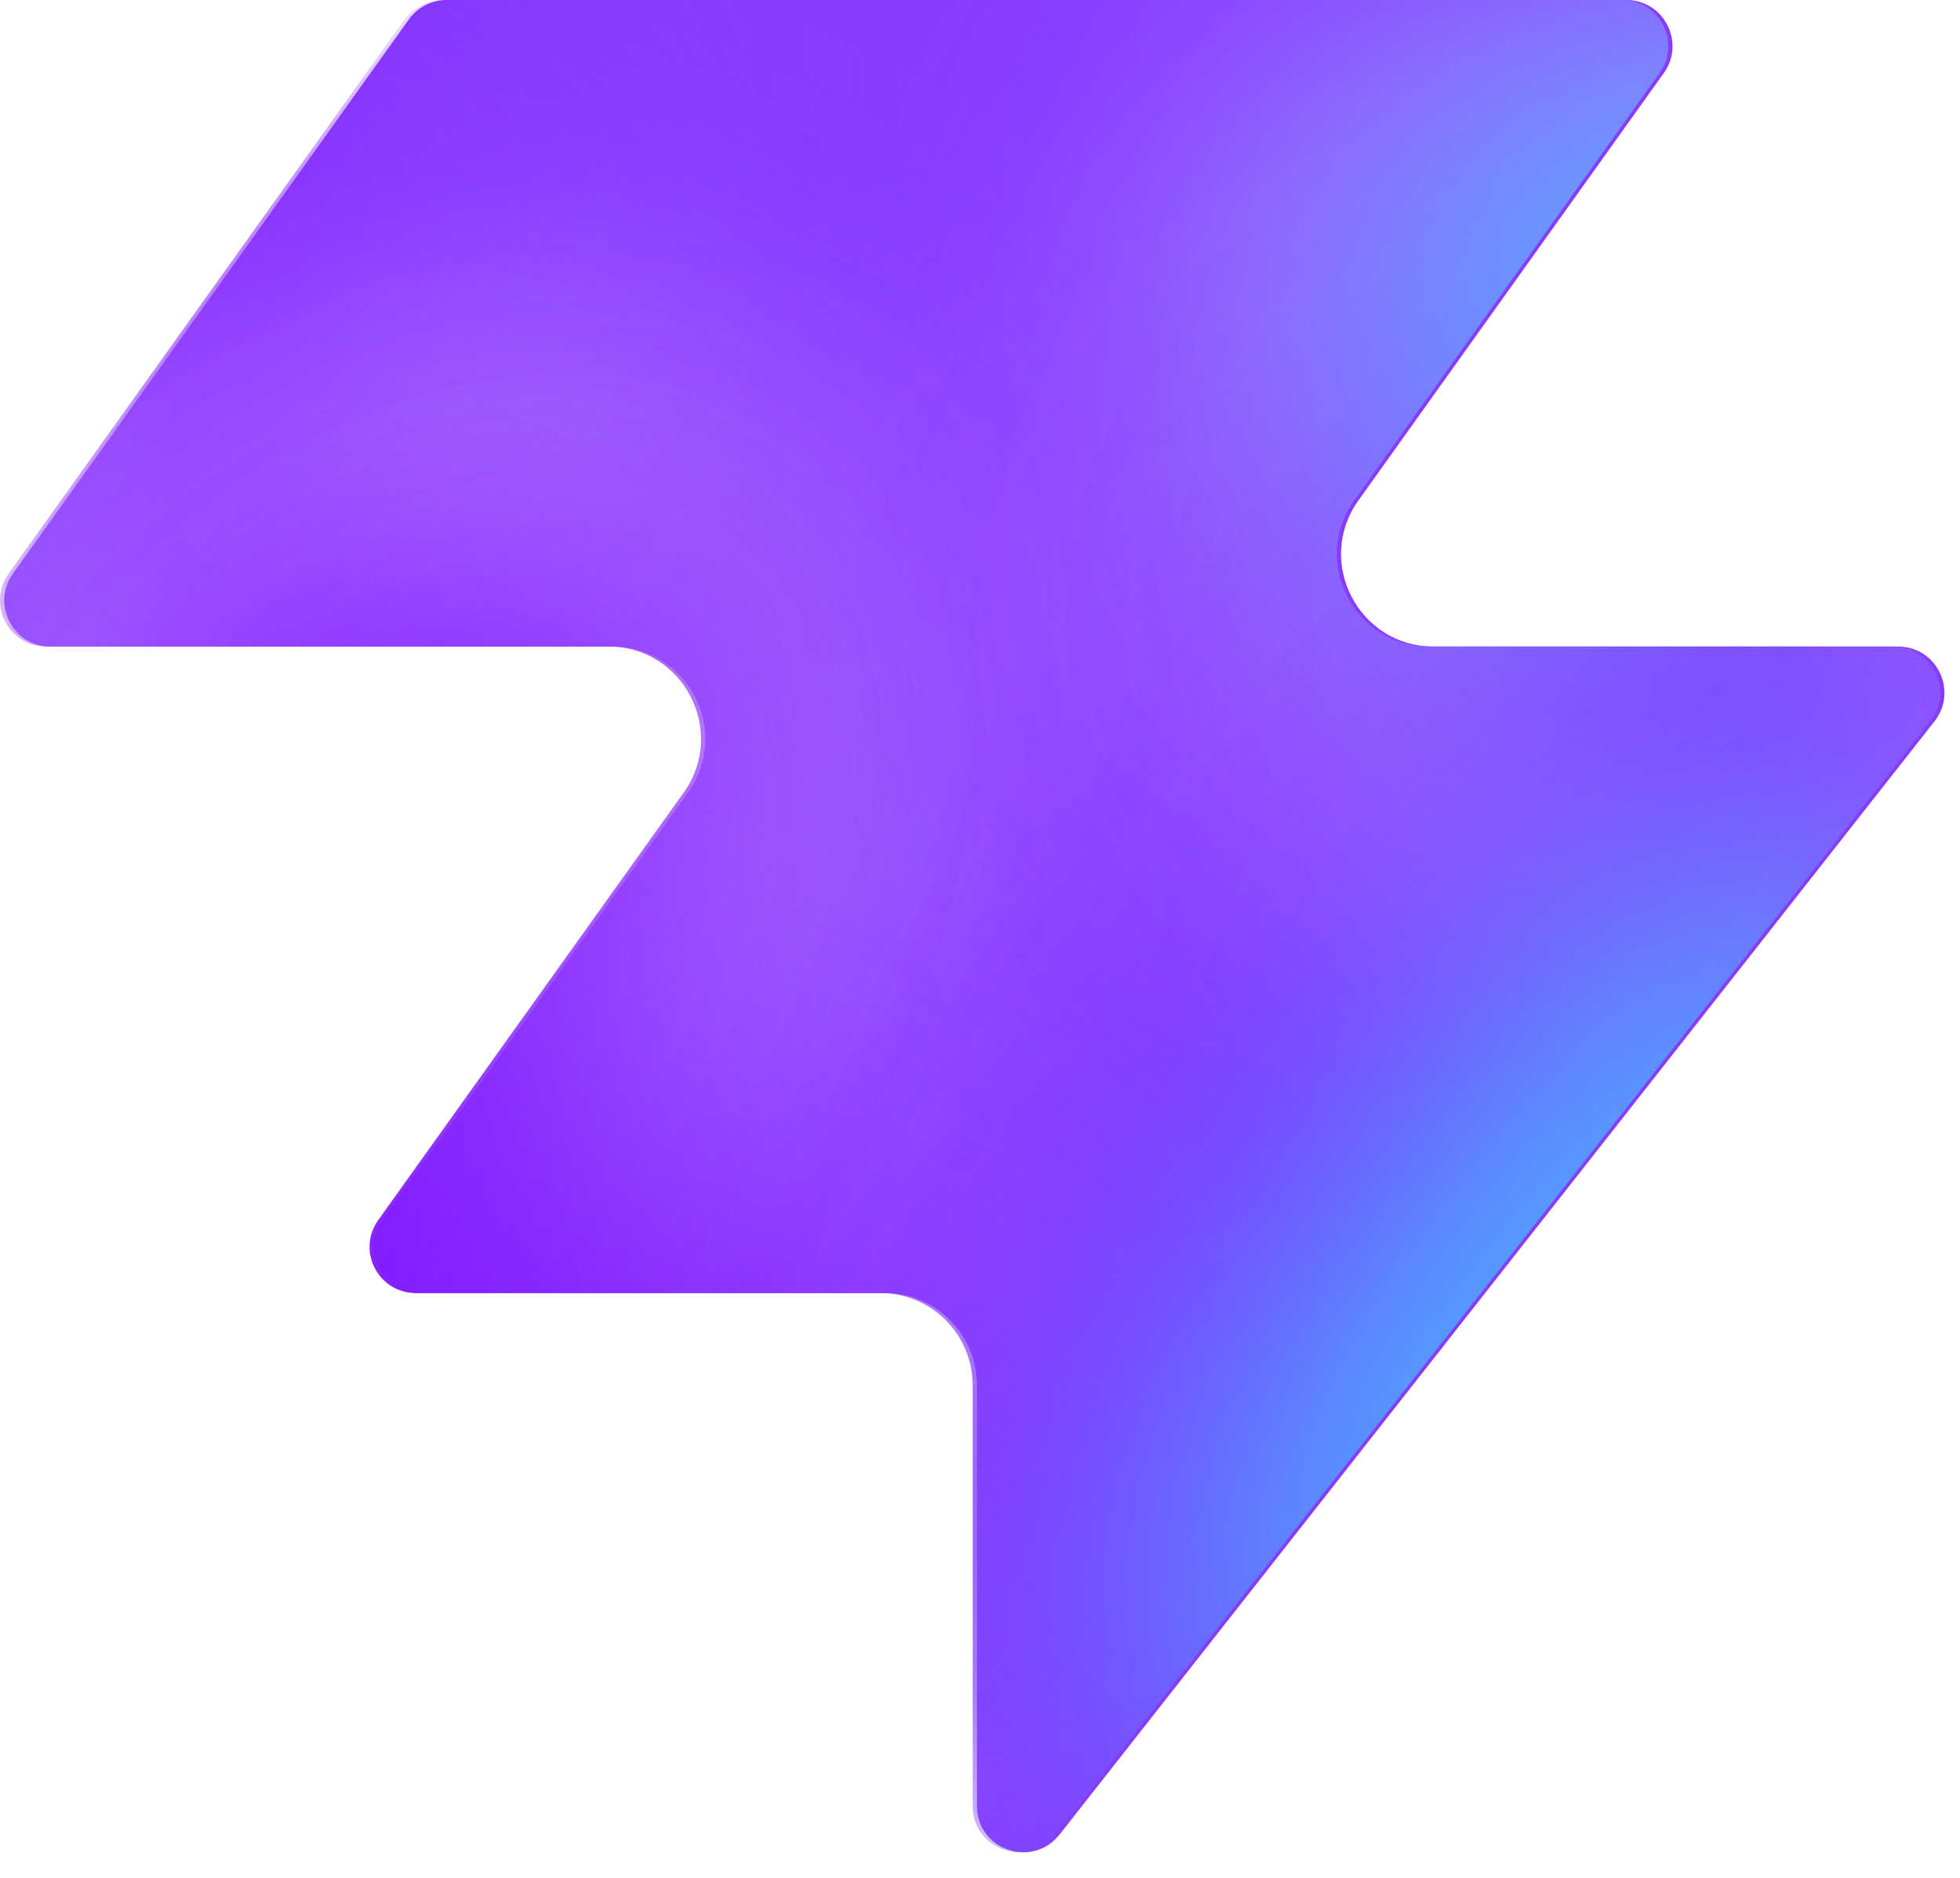
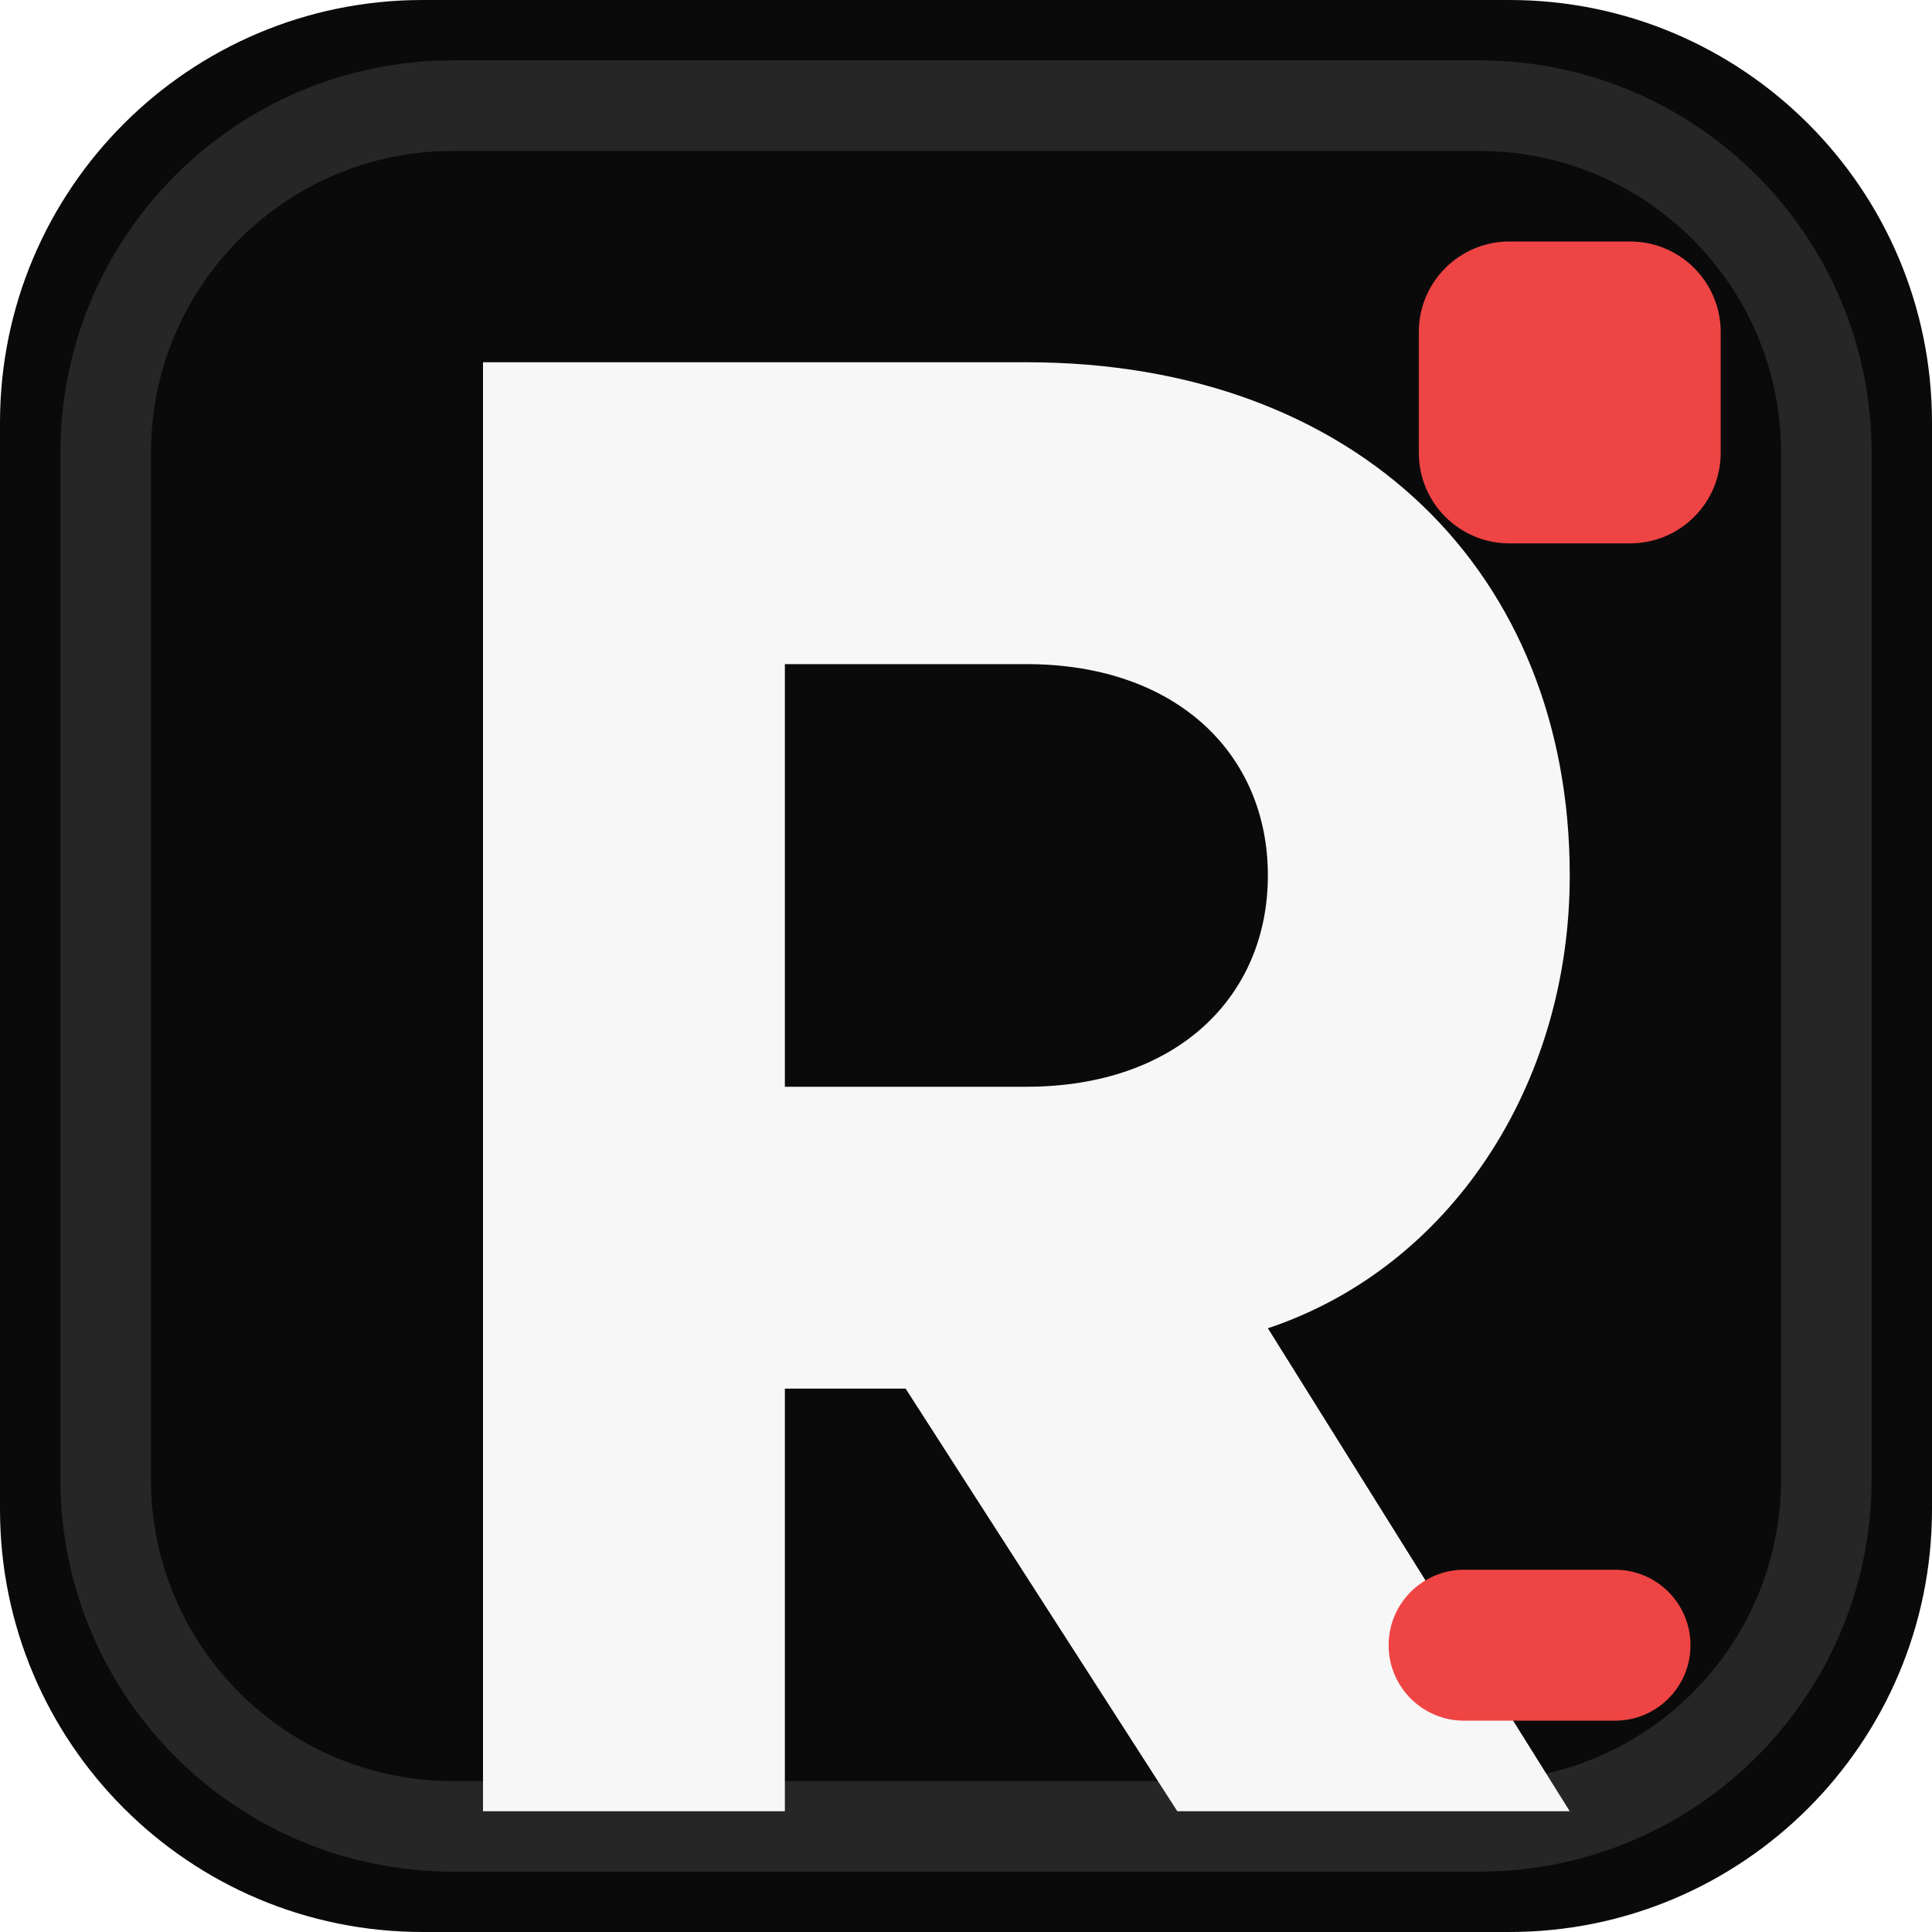
- <svg xmlns="http://www.w3.org/2000/svg" width="48" height="46" fill="none" viewBox="0 0 48 46">
-   <path fill="#863bff" d="M25.946 44.938c-.664.845-2.021.375-2.021-.698V33.937a2.26 2.26 0 0 0-2.262-2.262H10.287c-.92 0-1.456-1.04-.92-1.788l7.48-10.471c1.07-1.497 0-3.578-1.842-3.578H1.237c-.92 0-1.456-1.04-.92-1.788L10.013.474c.214-.297.556-.474.92-.474h28.894c.92 0 1.456 1.04.92 1.788l-7.48 10.471c-1.07 1.498 0 3.579 1.842 3.579h11.377c.943 0 1.473 1.088.89 1.83L25.947 44.94z" style="fill:#863bff;fill:color(display-p3 .525 .23 1);fill-opacity:1" />
-   <mask id="a" width="48" height="46" x="0" y="0" maskUnits="userSpaceOnUse" style="mask-type:alpha">
-     <path fill="#000" d="M25.842 44.938c-.664.844-2.021.375-2.021-.698V33.937a2.26 2.26 0 0 0-2.262-2.262H10.183c-.92 0-1.456-1.04-.92-1.788l7.48-10.471c1.07-1.498 0-3.579-1.842-3.579H1.133c-.92 0-1.456-1.04-.92-1.787L9.91.473c.214-.297.556-.474.92-.474h28.894c.92 0 1.456 1.04.92 1.788l-7.48 10.471c-1.07 1.498 0 3.578 1.842 3.578h11.377c.943 0 1.473 1.088.89 1.832L25.843 44.94z" style="fill:#000;fill-opacity:1" />
-   </mask>
-   <g mask="url(#a)">
-     <g filter="url(#b)">
-       <ellipse cx="5.508" cy="14.704" fill="#ede6ff" rx="5.508" ry="14.704" style="fill:#ede6ff;fill:color(display-p3 .927 .903 1);fill-opacity:1" transform="matrix(.00324 1 1 -.00324 -4.47 31.516)" />
-     </g>
-     <g filter="url(#c)">
-       <ellipse cx="10.399" cy="29.851" fill="#ede6ff" rx="10.399" ry="29.851" style="fill:#ede6ff;fill:color(display-p3 .927 .903 1);fill-opacity:1" transform="matrix(.00324 1 1 -.00324 -39.328 7.883)" />
-     </g>
-     <g filter="url(#d)">
-       <ellipse cx="5.508" cy="30.487" fill="#7e14ff" rx="5.508" ry="30.487" style="fill:#7e14ff;fill:color(display-p3 .492 .077 1);fill-opacity:1" transform="rotate(89.814 -25.913 -14.639)scale(1 -1)" />
-     </g>
-     <g filter="url(#e)">
-       <ellipse cx="5.508" cy="30.599" fill="#7e14ff" rx="5.508" ry="30.599" style="fill:#7e14ff;fill:color(display-p3 .492 .077 1);fill-opacity:1" transform="rotate(89.814 -32.644 -3.334)scale(1 -1)" />
-     </g>
-     <g filter="url(#f)">
-       <ellipse cx="5.508" cy="30.599" fill="#7e14ff" rx="5.508" ry="30.599" style="fill:#7e14ff;fill:color(display-p3 .492 .077 1);fill-opacity:1" transform="matrix(.00324 1 1 -.00324 -34.34 30.47)" />
-     </g>
-     <g filter="url(#g)">
-       <ellipse cx="14.072" cy="22.078" fill="#ede6ff" rx="14.072" ry="22.078" style="fill:#ede6ff;fill:color(display-p3 .927 .903 1);fill-opacity:1" transform="rotate(93.35 24.506 48.493)scale(-1 1)" />
-     </g>
-     <g filter="url(#h)">
-       <ellipse cx="3.47" cy="21.501" fill="#7e14ff" rx="3.47" ry="21.501" style="fill:#7e14ff;fill:color(display-p3 .492 .077 1);fill-opacity:1" transform="rotate(89.009 28.708 47.59)scale(-1 1)" />
-     </g>
-     <g filter="url(#i)">
-       <ellipse cx="3.47" cy="21.501" fill="#7e14ff" rx="3.47" ry="21.501" style="fill:#7e14ff;fill:color(display-p3 .492 .077 1);fill-opacity:1" transform="rotate(89.009 28.708 47.59)scale(-1 1)" />
-     </g>
-     <g filter="url(#j)">
-       <ellipse cx=".387" cy="8.972" fill="#7e14ff" rx="4.407" ry="29.108" style="fill:#7e14ff;fill:color(display-p3 .492 .077 1);fill-opacity:1" transform="rotate(39.51 .387 8.972)" />
-     </g>
-     <g filter="url(#k)">
-       <ellipse cx="47.523" cy="-6.092" fill="#7e14ff" rx="4.407" ry="29.108" style="fill:#7e14ff;fill:color(display-p3 .492 .077 1);fill-opacity:1" transform="rotate(37.892 47.523 -6.092)" />
-     </g>
-     <g filter="url(#l)">
-       <ellipse cx="41.412" cy="6.333" fill="#47bfff" rx="5.971" ry="9.665" style="fill:#47bfff;fill:color(display-p3 .28 .748 1);fill-opacity:1" transform="rotate(37.892 41.412 6.333)" />
-     </g>
-     <g filter="url(#m)">
-       <ellipse cx="-1.879" cy="38.332" fill="#7e14ff" rx="4.407" ry="29.108" style="fill:#7e14ff;fill:color(display-p3 .492 .077 1);fill-opacity:1" transform="rotate(37.892 -1.88 38.332)" />
-     </g>
-     <g filter="url(#n)">
-       <ellipse cx="-1.879" cy="38.332" fill="#7e14ff" rx="4.407" ry="29.108" style="fill:#7e14ff;fill:color(display-p3 .492 .077 1);fill-opacity:1" transform="rotate(37.892 -1.88 38.332)" />
-     </g>
-     <g filter="url(#o)">
-       <ellipse cx="35.651" cy="29.907" fill="#7e14ff" rx="4.407" ry="29.108" style="fill:#7e14ff;fill:color(display-p3 .492 .077 1);fill-opacity:1" transform="rotate(37.892 35.651 29.907)" />
-     </g>
-     <g filter="url(#p)">
-       <ellipse cx="38.418" cy="32.4" fill="#47bfff" rx="5.971" ry="15.297" style="fill:#47bfff;fill:color(display-p3 .28 .748 1);fill-opacity:1" transform="rotate(37.892 38.418 32.4)" />
-     </g>
-   </g>
-   <defs>
-     <filter id="b" width="60.045" height="41.654" x="-19.77" y="16.149" color-interpolation-filters="sRGB" filterUnits="userSpaceOnUse">
-       <feFlood flood-opacity="0" result="BackgroundImageFix" />
-       <feBlend in="SourceGraphic" in2="BackgroundImageFix" result="shape" />
-       <feGaussianBlur result="effect1_foregroundBlur_2002_17158" stdDeviation="7.659" />
-     </filter>
-     <filter id="c" width="90.34" height="51.437" x="-54.613" y="-7.533" color-interpolation-filters="sRGB" filterUnits="userSpaceOnUse">
-       <feFlood flood-opacity="0" result="BackgroundImageFix" />
-       <feBlend in="SourceGraphic" in2="BackgroundImageFix" result="shape" />
-       <feGaussianBlur result="effect1_foregroundBlur_2002_17158" stdDeviation="7.659" />
-     </filter>
-     <filter id="d" width="79.355" height="29.4" x="-49.64" y="2.03" color-interpolation-filters="sRGB" filterUnits="userSpaceOnUse">
-       <feFlood flood-opacity="0" result="BackgroundImageFix" />
-       <feBlend in="SourceGraphic" in2="BackgroundImageFix" result="shape" />
-       <feGaussianBlur result="effect1_foregroundBlur_2002_17158" stdDeviation="4.596" />
-     </filter>
-     <filter id="e" width="79.579" height="29.4" x="-45.045" y="20.029" color-interpolation-filters="sRGB" filterUnits="userSpaceOnUse">
-       <feFlood flood-opacity="0" result="BackgroundImageFix" />
-       <feBlend in="SourceGraphic" in2="BackgroundImageFix" result="shape" />
-       <feGaussianBlur result="effect1_foregroundBlur_2002_17158" stdDeviation="4.596" />
-     </filter>
-     <filter id="f" width="79.579" height="29.4" x="-43.513" y="21.178" color-interpolation-filters="sRGB" filterUnits="userSpaceOnUse">
-       <feFlood flood-opacity="0" result="BackgroundImageFix" />
-       <feBlend in="SourceGraphic" in2="BackgroundImageFix" result="shape" />
-       <feGaussianBlur result="effect1_foregroundBlur_2002_17158" stdDeviation="4.596" />
-     </filter>
-     <filter id="g" width="74.749" height="58.852" x="15.756" y="-17.901" color-interpolation-filters="sRGB" filterUnits="userSpaceOnUse">
-       <feFlood flood-opacity="0" result="BackgroundImageFix" />
-       <feBlend in="SourceGraphic" in2="BackgroundImageFix" result="shape" />
-       <feGaussianBlur result="effect1_foregroundBlur_2002_17158" stdDeviation="7.659" />
-     </filter>
-     <filter id="h" width="61.377" height="25.362" x="23.548" y="2.284" color-interpolation-filters="sRGB" filterUnits="userSpaceOnUse">
-       <feFlood flood-opacity="0" result="BackgroundImageFix" />
-       <feBlend in="SourceGraphic" in2="BackgroundImageFix" result="shape" />
-       <feGaussianBlur result="effect1_foregroundBlur_2002_17158" stdDeviation="4.596" />
-     </filter>
-     <filter id="i" width="61.377" height="25.362" x="23.548" y="2.284" color-interpolation-filters="sRGB" filterUnits="userSpaceOnUse">
-       <feFlood flood-opacity="0" result="BackgroundImageFix" />
-       <feBlend in="SourceGraphic" in2="BackgroundImageFix" result="shape" />
-       <feGaussianBlur result="effect1_foregroundBlur_2002_17158" stdDeviation="4.596" />
-     </filter>
-     <filter id="j" width="56.045" height="63.649" x="-27.636" y="-22.853" color-interpolation-filters="sRGB" filterUnits="userSpaceOnUse">
-       <feFlood flood-opacity="0" result="BackgroundImageFix" />
-       <feBlend in="SourceGraphic" in2="BackgroundImageFix" result="shape" />
-       <feGaussianBlur result="effect1_foregroundBlur_2002_17158" stdDeviation="4.596" />
-     </filter>
-     <filter id="k" width="54.814" height="64.646" x="20.116" y="-38.415" color-interpolation-filters="sRGB" filterUnits="userSpaceOnUse">
-       <feFlood flood-opacity="0" result="BackgroundImageFix" />
-       <feBlend in="SourceGraphic" in2="BackgroundImageFix" result="shape" />
-       <feGaussianBlur result="effect1_foregroundBlur_2002_17158" stdDeviation="4.596" />
-     </filter>
-     <filter id="l" width="33.541" height="35.313" x="24.641" y="-11.323" color-interpolation-filters="sRGB" filterUnits="userSpaceOnUse">
-       <feFlood flood-opacity="0" result="BackgroundImageFix" />
-       <feBlend in="SourceGraphic" in2="BackgroundImageFix" result="shape" />
-       <feGaussianBlur result="effect1_foregroundBlur_2002_17158" stdDeviation="4.596" />
-     </filter>
-     <filter id="m" width="54.814" height="64.646" x="-29.286" y="6.009" color-interpolation-filters="sRGB" filterUnits="userSpaceOnUse">
-       <feFlood flood-opacity="0" result="BackgroundImageFix" />
-       <feBlend in="SourceGraphic" in2="BackgroundImageFix" result="shape" />
-       <feGaussianBlur result="effect1_foregroundBlur_2002_17158" stdDeviation="4.596" />
-     </filter>
-     <filter id="n" width="54.814" height="64.646" x="-29.286" y="6.009" color-interpolation-filters="sRGB" filterUnits="userSpaceOnUse">
-       <feFlood flood-opacity="0" result="BackgroundImageFix" />
-       <feBlend in="SourceGraphic" in2="BackgroundImageFix" result="shape" />
-       <feGaussianBlur result="effect1_foregroundBlur_2002_17158" stdDeviation="4.596" />
-     </filter>
-     <filter id="o" width="54.814" height="64.646" x="8.244" y="-2.416" color-interpolation-filters="sRGB" filterUnits="userSpaceOnUse">
-       <feFlood flood-opacity="0" result="BackgroundImageFix" />
-       <feBlend in="SourceGraphic" in2="BackgroundImageFix" result="shape" />
-       <feGaussianBlur result="effect1_foregroundBlur_2002_17158" stdDeviation="4.596" />
-     </filter>
-     <filter id="p" width="39.409" height="43.623" x="18.713" y="10.588" color-interpolation-filters="sRGB" filterUnits="userSpaceOnUse">
-       <feFlood flood-opacity="0" result="BackgroundImageFix" />
-       <feBlend in="SourceGraphic" in2="BackgroundImageFix" result="shape" />
-       <feGaussianBlur result="effect1_foregroundBlur_2002_17158" stdDeviation="4.596" />
-     </filter>
-   </defs>
+ <svg xmlns="http://www.w3.org/2000/svg" viewBox="0 0 64 64" role="img" aria-label="Raya Sesan favicon">
+   <rect width="64" height="64" rx="14" fill="#0a0a0a" />
+   <rect x="3.5" y="3.5" width="57" height="57" rx="11.5" fill="none" stroke="#262626" stroke-width="3" />
+   <path d="M16 52V12h18c11 0 18 7 18 17 0 7-4 13-10 15l10 16H39L30 46h-4v14H16v-8Zm10-16h8c5 0 8-3 8-7s-3-7-8-7h-8v14Z" fill="#f7f7f7" />
+   <rect x="47" y="8" width="10" height="10" rx="3" fill="#ef4444" />
+   <rect x="46" y="52" width="10" height="5" rx="2.5" fill="#ef4444" />
</svg>
